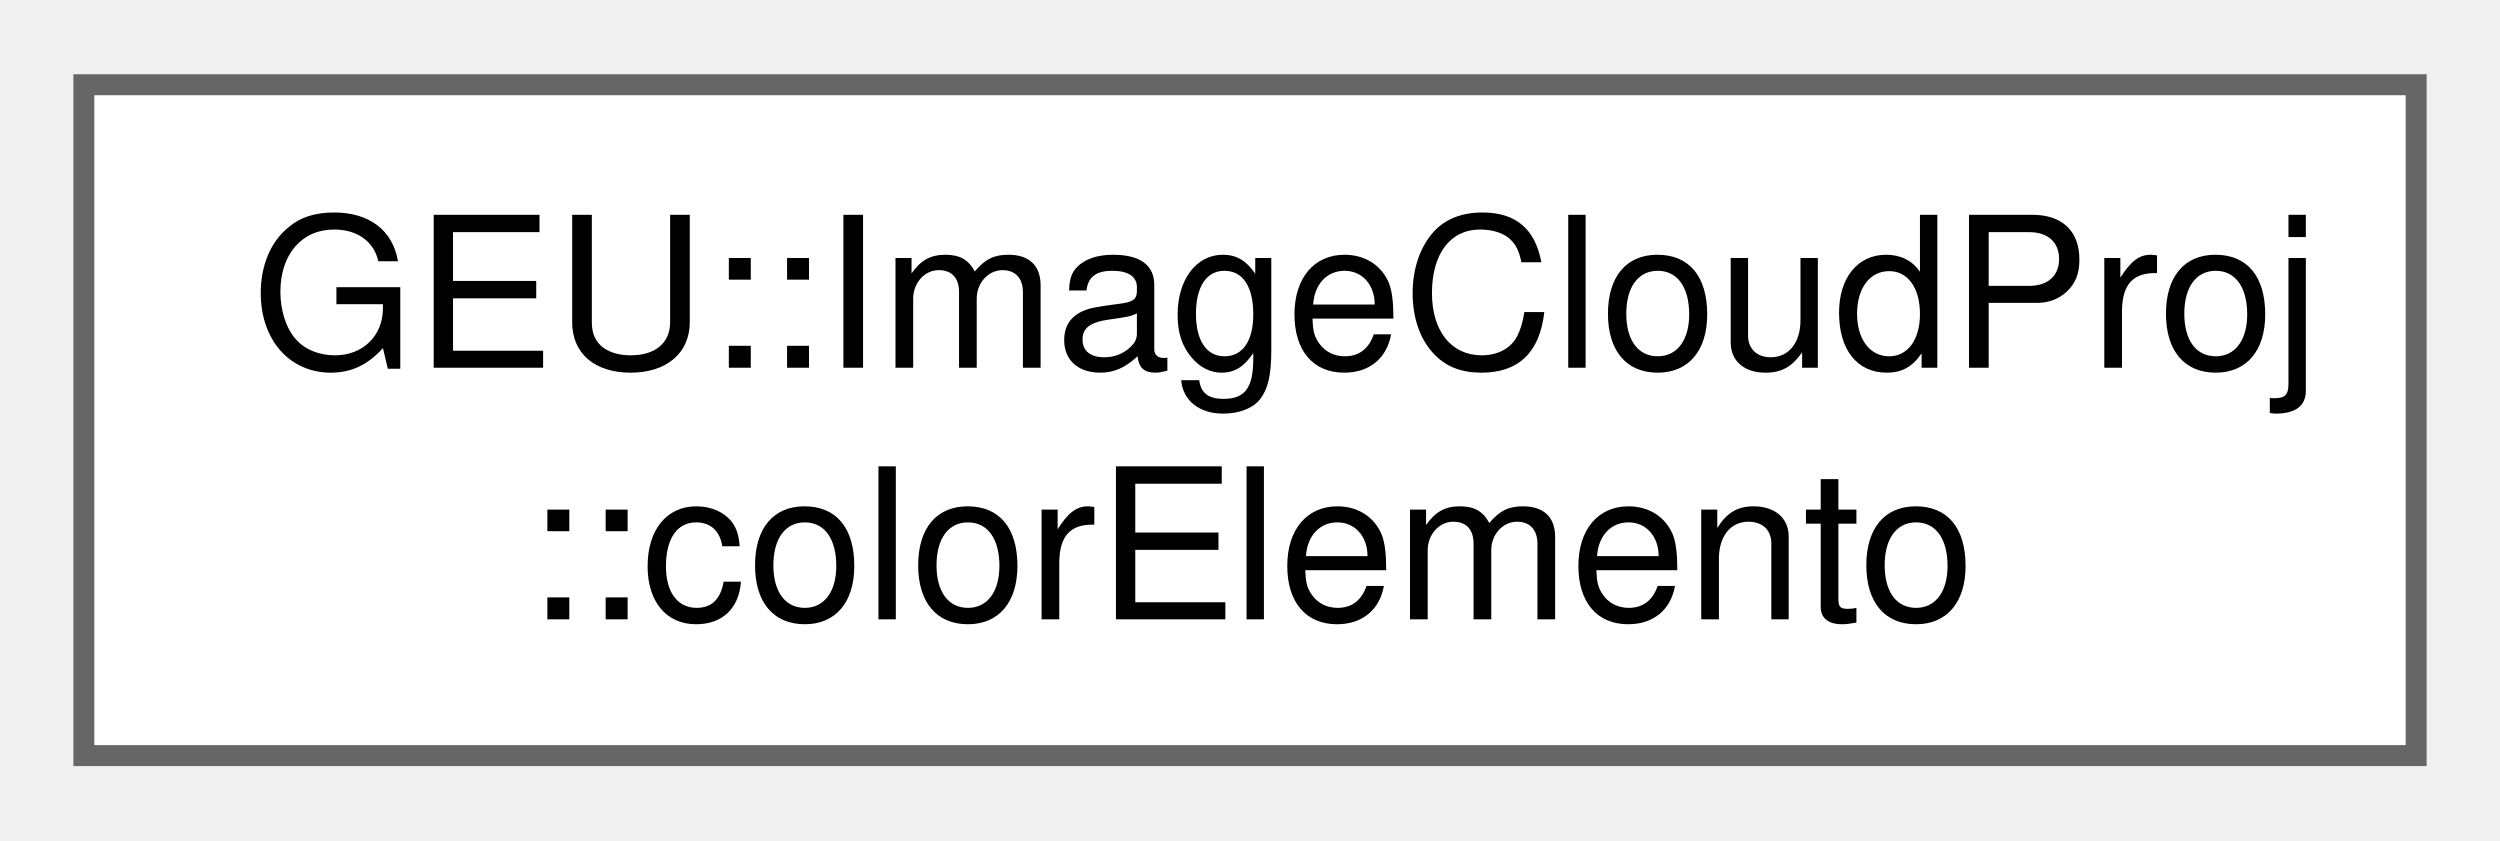
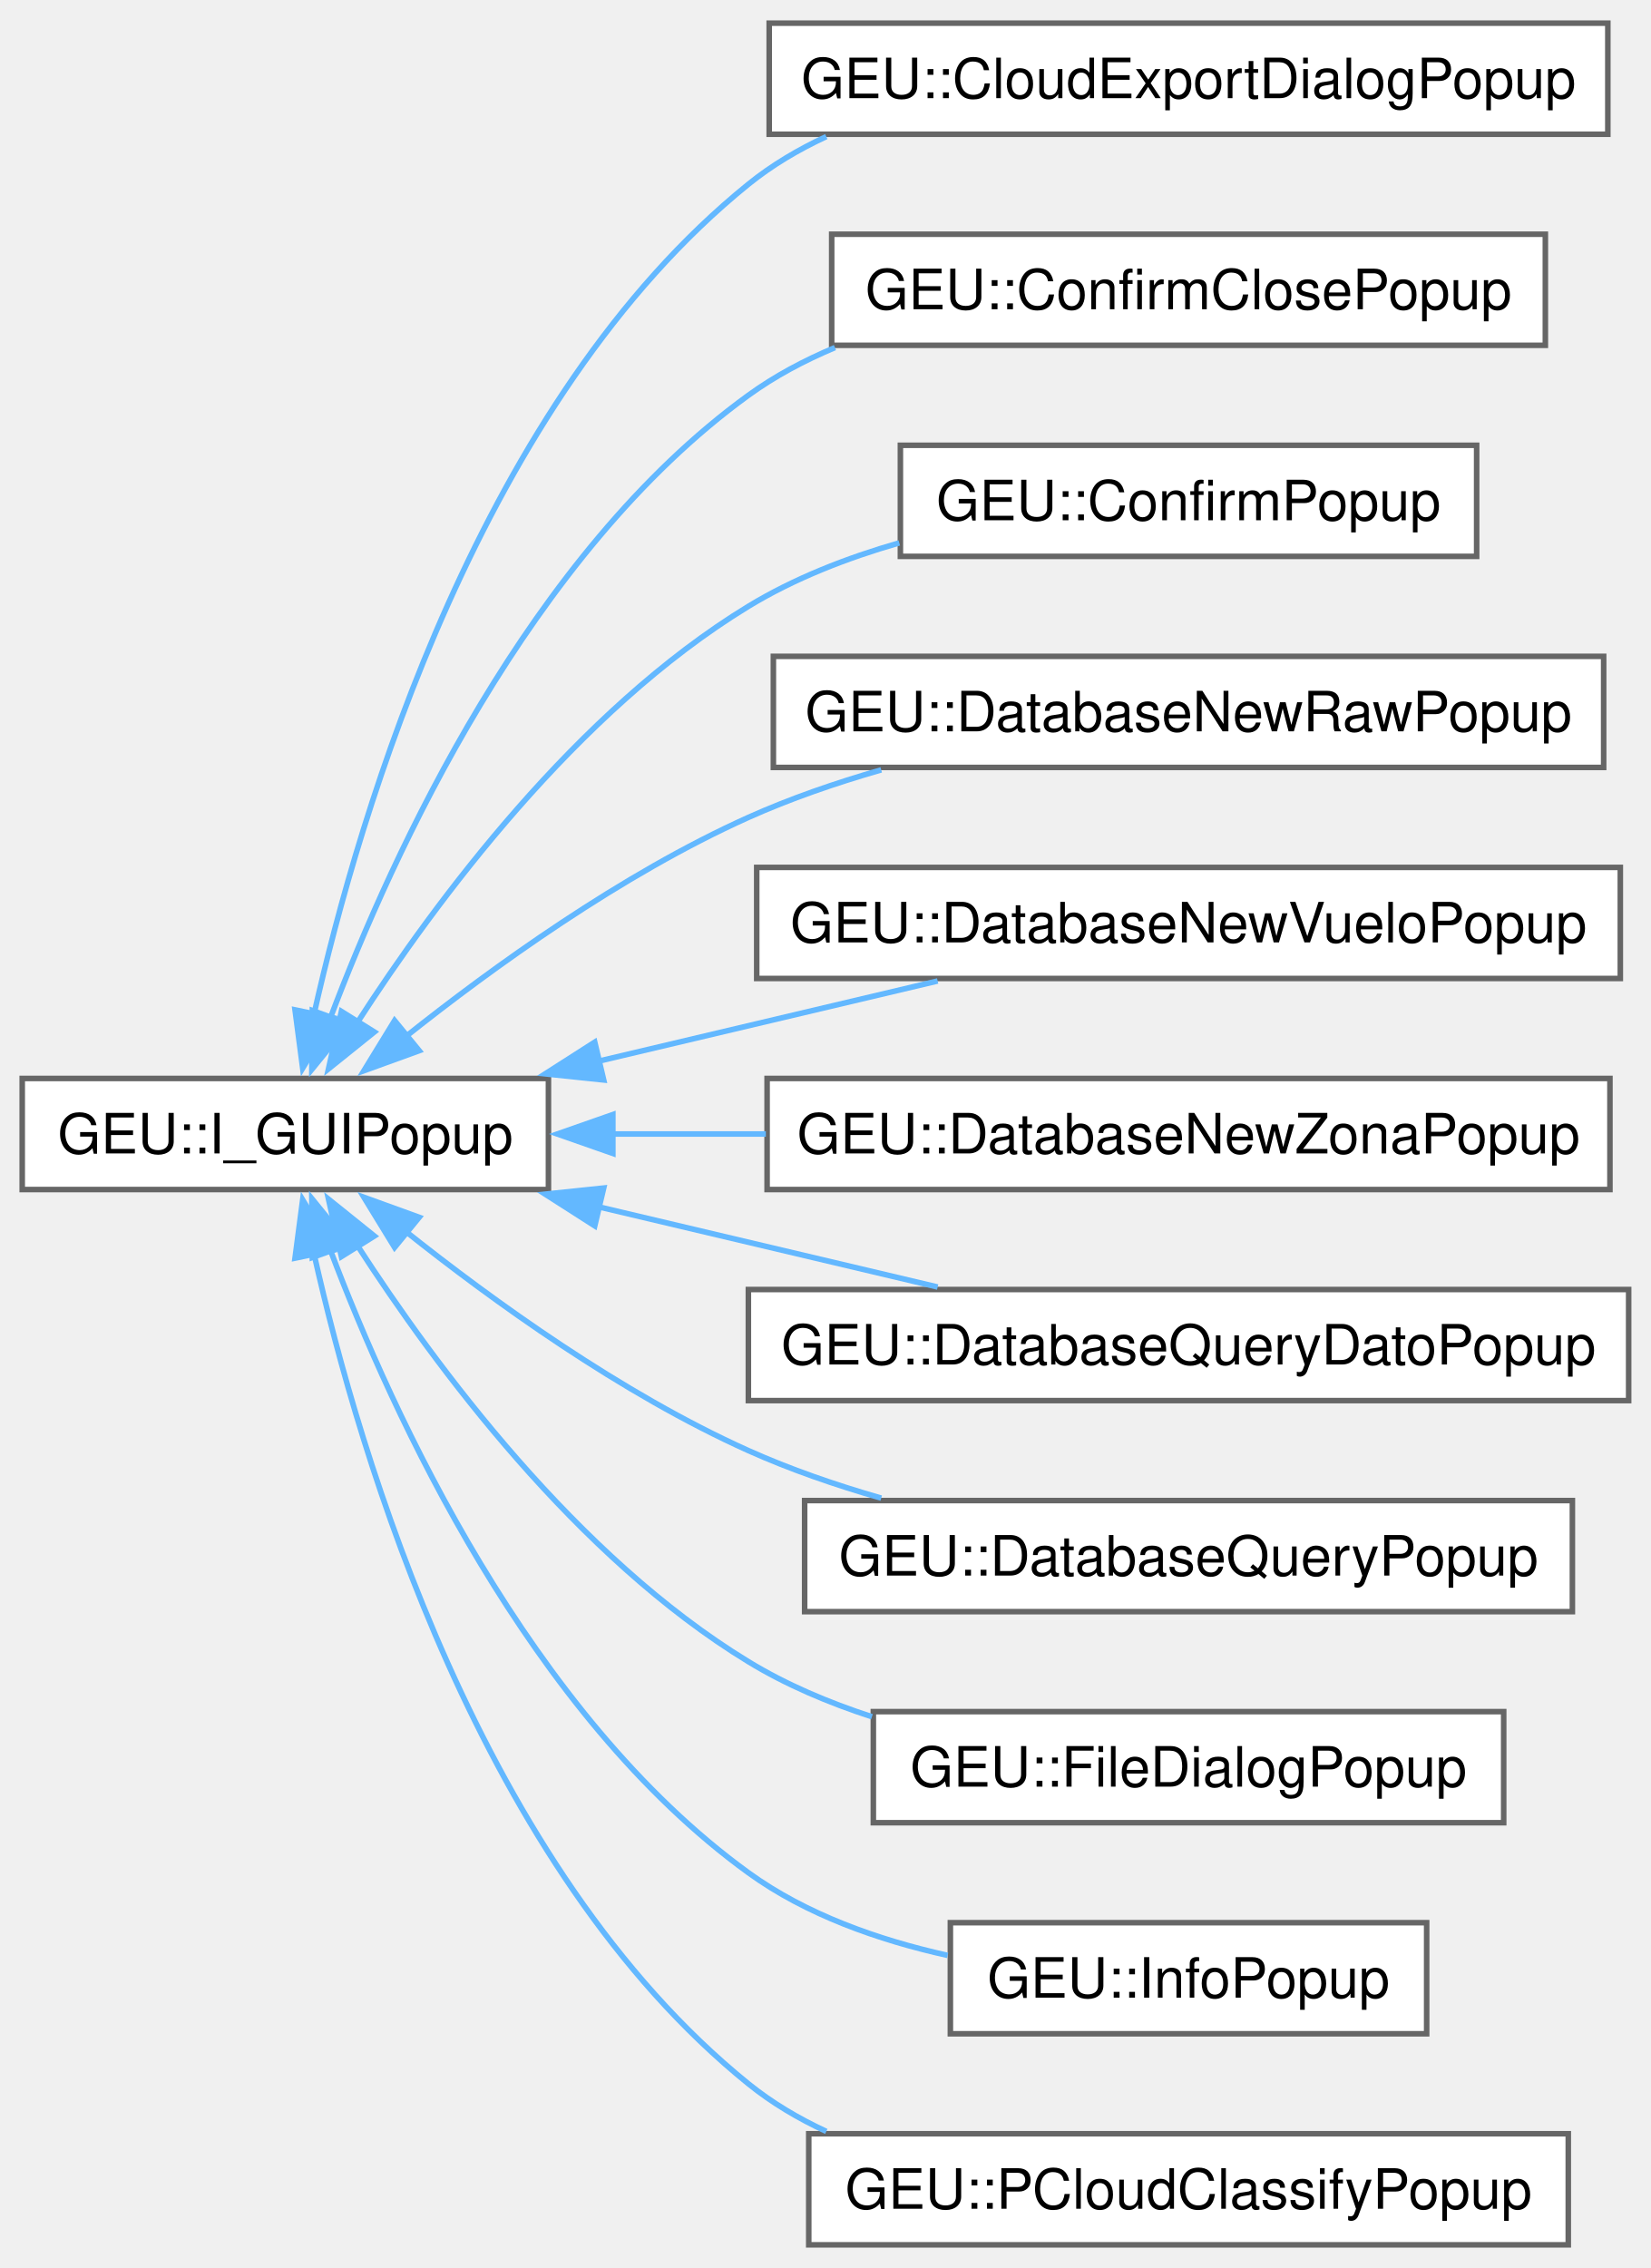
- <svg xmlns="http://www.w3.org/2000/svg" xmlns:xlink="http://www.w3.org/1999/xlink" width="119pt" height="40pt" viewBox="0.00 0.00 119.25 40.00">
-   <g id="graph0" class="graph" transform="scale(1 1) rotate(0) translate(4 36)">
+ <svg xmlns="http://www.w3.org/2000/svg" xmlns:xlink="http://www.w3.org/1999/xlink" width="297pt" height="408pt" viewBox="0.00 0.00 297.25 408.00">
+   <g id="graph0" class="graph" transform="scale(1 1) rotate(0) translate(4 404)">
    <g id="Node000000" class="node">
      <g id="a_Node000000">
-         <a xlink:href="d2/d03/struct_g_e_u_1_1_image_cloud_proj_1_1color_elemento.html" target="_top" xlink:title=" ">
-           <polygon fill="white" stroke="#666666" points="111.25,-32 0,-32 0,0 111.25,0 111.25,-32" />
-           <text text-anchor="start" x="8" y="-18.5" font-family="Helvetica,sans-Serif" font-size="10.00">GEU::ImageCloudProj</text>
-           <text text-anchor="middle" x="55.62" y="-6.5" font-family="Helvetica,sans-Serif" font-size="10.00">::colorElemento</text>
+         <a xlink:href="df/d05/class_g_e_u_1_1_i___g_u_i_popup.html" target="_top" xlink:title="ImGUI popups interface adapter class.">
+           <polygon fill="white" stroke="#666666" points="94.75,-210 0,-210 0,-190 94.75,-190 94.75,-210" />
+           <text text-anchor="middle" x="47.38" y="-196.5" font-family="Helvetica,sans-Serif" font-size="10.00">GEU::I_GUIPopup</text>
+         </a>
+       </g>
+     </g>
+     <g id="Node000001" class="node">
+       <g id="a_Node000001">
+         <a xlink:href="d7/d06/class_g_e_u_1_1_cloud_export_dialog_popup.html" target="_top" xlink:title="ImGUIFileDialog popup wrapper for point cloud file selection.">
+           <polygon fill="white" stroke="#666666" points="285.5,-400 134.5,-400 134.5,-380 285.5,-380 285.5,-400" />
+           <text text-anchor="middle" x="210" y="-386.5" font-family="Helvetica,sans-Serif" font-size="10.00">GEU::CloudExportDialogPopup</text>
+         </a>
+       </g>
+     </g>
+     <g id="edge9_Node000000_Node000001" class="edge">
+       <g id="a_edge9_Node000000_Node000001">
+         <a xlink:title=" ">
+           <path fill="none" stroke="#63b8ff" d="M52.55,-221.63C60.77,-258.2 82.62,-332.07 130.75,-371 134.99,-374.43 139.75,-377.25 144.78,-379.58" />
+           <polygon fill="#63b8ff" stroke="#63b8ff" points="55.97,-220.92 50.5,-211.85 49.12,-222.35 55.97,-220.92" />
+         </a>
+       </g>
+     </g>
+     <g id="Node000002" class="node">
+       <g id="a_Node000002">
+         <a xlink:href="dd/d00/class_g_e_u_1_1_confirm_close_popup.html" target="_top" xlink:title=" ">
+           <polygon fill="white" stroke="#666666" points="274.25,-362 145.75,-362 145.75,-342 274.25,-342 274.25,-362" />
+           <text text-anchor="middle" x="210" y="-348.5" font-family="Helvetica,sans-Serif" font-size="10.00">GEU::ConfirmClosePopup</text>
+         </a>
+       </g>
+     </g>
+     <g id="edge10_Node000000_Node000002" class="edge">
+       <g id="a_edge10_Node000000_Node000002">
+         <a xlink:title=" ">
+           <path fill="none" stroke="#63b8ff" d="M55.51,-220.97C66.72,-250.63 91.32,-304.42 130.75,-333 135.5,-336.45 140.8,-339.27 146.34,-341.59" />
+           <polygon fill="#63b8ff" stroke="#63b8ff" points="58.83,-219.86 52.15,-211.63 52.24,-222.23 58.83,-219.86" />
+         </a>
+       </g>
+     </g>
+     <g id="Node000003" class="node">
+       <g id="a_Node000003">
+         <a xlink:href="d3/d04/class_g_e_u_1_1_confirm_popup.html" target="_top" xlink:title="Simple yes/no popup modal window.">
+           <polygon fill="white" stroke="#666666" points="261.88,-324 158.12,-324 158.12,-304 261.88,-304 261.88,-324" />
+           <text text-anchor="middle" x="210" y="-310.5" font-family="Helvetica,sans-Serif" font-size="10.00">GEU::ConfirmPopup</text>
+         </a>
+       </g>
+     </g>
+     <g id="edge11_Node000000_Node000003" class="edge">
+       <g id="a_edge11_Node000000_Node000003">
+         <a xlink:title=" ">
+           <path fill="none" stroke="#63b8ff" d="M60.32,-220.03C74.4,-241.85 99.83,-276.16 130.75,-295 138.99,-300.02 148.47,-303.71 157.92,-306.43" />
+           <polygon fill="#63b8ff" stroke="#63b8ff" points="63.41,-218.37 55.15,-211.73 57.47,-222.07 63.41,-218.37" />
+         </a>
+       </g>
+     </g>
+     <g id="Node000004" class="node">
+       <g id="a_Node000004">
+         <a xlink:href="d2/d00/class_g_e_u_1_1_database_new_raw_popup.html" target="_top" xlink:title=" ">
+           <polygon fill="white" stroke="#666666" points="284.75,-286 135.25,-286 135.25,-266 284.75,-266 284.75,-286" />
+           <text text-anchor="middle" x="210" y="-272.5" font-family="Helvetica,sans-Serif" font-size="10.00">GEU::DatabaseNewRawPopup</text>
+         </a>
+       </g>
+     </g>
+     <g id="edge12_Node000000_Node000004" class="edge">
+       <g id="a_edge12_Node000000_Node000004">
+         <a xlink:title=" ">
+           <path fill="none" stroke="#63b8ff" d="M68.83,-217.36C84.76,-230.05 107.94,-246.76 130.75,-257 138.28,-260.38 146.49,-263.21 154.67,-265.56" />
+           <polygon fill="#63b8ff" stroke="#63b8ff" points="71.48,-215 61.52,-211.39 67.05,-220.42 71.48,-215" />
+         </a>
+       </g>
+     </g>
+     <g id="Node000005" class="node">
+       <g id="a_Node000005">
+         <a xlink:href="db/d06/class_g_e_u_1_1_database_new_vuelo_popup.html" target="_top" xlink:title=" ">
+           <polygon fill="white" stroke="#666666" points="287.75,-248 132.25,-248 132.25,-228 287.75,-228 287.75,-248" />
+           <text text-anchor="middle" x="210" y="-234.5" font-family="Helvetica,sans-Serif" font-size="10.00">GEU::DatabaseNewVueloPopup</text>
+         </a>
+       </g>
+     </g>
+     <g id="edge13_Node000000_Node000005" class="edge">
+       <g id="a_edge13_Node000000_Node000005">
+         <a xlink:title=" ">
+           <path fill="none" stroke="#63b8ff" d="M103.81,-213.12C123.76,-217.83 145.97,-223.09 164.83,-227.55" />
+           <polygon fill="#63b8ff" stroke="#63b8ff" points="104.7,-209.73 94.16,-210.83 103.09,-216.54 104.7,-209.73" />
+         </a>
+       </g>
+     </g>
+     <g id="Node000006" class="node">
+       <g id="a_Node000006">
+         <a xlink:href="df/d01/class_g_e_u_1_1_database_new_zona_popup.html" target="_top" xlink:title=" ">
+           <polygon fill="white" stroke="#666666" points="285.88,-210 134.12,-210 134.12,-190 285.88,-190 285.88,-210" />
+           <text text-anchor="middle" x="210" y="-196.5" font-family="Helvetica,sans-Serif" font-size="10.00">GEU::DatabaseNewZonaPopup</text>
+         </a>
+       </g>
+     </g>
+     <g id="edge14_Node000000_Node000006" class="edge">
+       <g id="a_edge14_Node000000_Node000006">
+         <a xlink:title=" ">
+           <path fill="none" stroke="#63b8ff" d="M106.33,-200C115.28,-200 124.64,-200 133.9,-200" />
+           <polygon fill="#63b8ff" stroke="#63b8ff" points="106.35,-196.5 96.35,-200 106.35,-203.5 106.35,-196.5" />
+         </a>
+       </g>
+     </g>
+     <g id="Node000007" class="node">
+       <g id="a_Node000007">
+         <a xlink:href="dc/d00/class_g_e_u_1_1_database_query_dato_popup.html" target="_top" xlink:title=" ">
+           <polygon fill="white" stroke="#666666" points="289.25,-172 130.75,-172 130.75,-152 289.25,-152 289.25,-172" />
+           <text text-anchor="middle" x="210" y="-158.5" font-family="Helvetica,sans-Serif" font-size="10.00">GEU::DatabaseQueryDatoPopup</text>
+         </a>
+       </g>
+     </g>
+     <g id="edge15_Node000000_Node000007" class="edge">
+       <g id="a_edge15_Node000000_Node000007">
+         <a xlink:title=" ">
+           <path fill="none" stroke="#63b8ff" d="M103.81,-186.88C123.76,-182.17 145.97,-176.91 164.83,-172.45" />
+           <polygon fill="#63b8ff" stroke="#63b8ff" points="103.09,-183.46 94.16,-189.17 104.7,-190.27 103.09,-183.46" />
+         </a>
+       </g>
+     </g>
+     <g id="Node000008" class="node">
+       <g id="a_Node000008">
+         <a xlink:href="d7/d06/class_g_e_u_1_1_database_query_popup.html" target="_top" xlink:title=" ">
+           <polygon fill="white" stroke="#666666" points="279.12,-134 140.88,-134 140.88,-114 279.12,-114 279.12,-134" />
+           <text text-anchor="middle" x="210" y="-120.5" font-family="Helvetica,sans-Serif" font-size="10.00">GEU::DatabaseQueryPopup</text>
+         </a>
+       </g>
+     </g>
+     <g id="edge16_Node000000_Node000008" class="edge">
+       <g id="a_edge16_Node000000_Node000008">
+         <a xlink:title=" ">
+           <path fill="none" stroke="#63b8ff" d="M68.83,-182.64C84.76,-169.95 107.94,-153.24 130.75,-143 138.28,-139.62 146.49,-136.79 154.67,-134.44" />
+           <polygon fill="#63b8ff" stroke="#63b8ff" points="67.05,-179.58 61.52,-188.61 71.48,-185 67.05,-179.58" />
+         </a>
+       </g>
+     </g>
+     <g id="Node000009" class="node">
+       <g id="a_Node000009">
+         <a xlink:href="d0/d03/class_g_e_u_1_1_file_dialog_popup.html" target="_top" xlink:title="ImGUIFileDialog popup wrapper for system file selection.">
+           <polygon fill="white" stroke="#666666" points="266.75,-96 153.25,-96 153.25,-76 266.75,-76 266.75,-96" />
+           <text text-anchor="middle" x="210" y="-82.5" font-family="Helvetica,sans-Serif" font-size="10.00">GEU::FileDialogPopup</text>
+         </a>
+       </g>
+     </g>
+     <g id="edge17_Node000000_Node000009" class="edge">
+       <g id="a_edge17_Node000000_Node000009">
+         <a xlink:title=" ">
+           <path fill="none" stroke="#63b8ff" d="M60.32,-179.97C74.4,-158.15 99.83,-123.84 130.75,-105 137.55,-100.85 145.21,-97.61 153,-95.08" />
+           <polygon fill="#63b8ff" stroke="#63b8ff" points="57.47,-177.93 55.15,-188.27 63.41,-181.63 57.47,-177.93" />
+         </a>
+       </g>
+     </g>
+     <g id="Node000010" class="node">
+       <g id="a_Node000010">
+         <a xlink:href="db/d04/class_g_e_u_1_1_info_popup.html" target="_top" xlink:title="Simple informative popup: shows text and close button.">
+           <polygon fill="white" stroke="#666666" points="252.88,-58 167.12,-58 167.12,-38 252.88,-38 252.88,-58" />
+           <text text-anchor="middle" x="210" y="-44.5" font-family="Helvetica,sans-Serif" font-size="10.00">GEU::InfoPopup</text>
+         </a>
+       </g>
+     </g>
+     <g id="edge18_Node000000_Node000010" class="edge">
+       <g id="a_edge18_Node000000_Node000010">
+         <a xlink:title=" ">
+           <path fill="none" stroke="#63b8ff" d="M55.51,-179.03C66.72,-149.37 91.32,-95.58 130.75,-67 141.16,-59.45 154.2,-54.87 166.63,-52.11" />
+           <polygon fill="#63b8ff" stroke="#63b8ff" points="52.24,-177.77 52.15,-188.37 58.83,-180.14 52.24,-177.77" />
+         </a>
+       </g>
+     </g>
+     <g id="Node000011" class="node">
+       <g id="a_Node000011">
+         <a xlink:href="d9/d07/class_g_e_u_1_1_p_cloud_classify_popup.html" target="_top" xlink:title="Custom point cloud classification popup: questions the user how to load the point cloud file.">
+           <polygon fill="white" stroke="#666666" points="278.38,-20 141.62,-20 141.62,0 278.38,0 278.38,-20" />
+           <text text-anchor="middle" x="210" y="-6.5" font-family="Helvetica,sans-Serif" font-size="10.00">GEU::PCloudClassifyPopup</text>
+         </a>
+       </g>
+     </g>
+     <g id="edge19_Node000000_Node000011" class="edge">
+       <g id="a_edge19_Node000000_Node000011">
+         <a xlink:title=" ">
+           <path fill="none" stroke="#63b8ff" d="M52.55,-178.37C60.77,-141.8 82.62,-67.93 130.75,-29 134.99,-25.57 139.75,-22.75 144.78,-20.42" />
+           <polygon fill="#63b8ff" stroke="#63b8ff" points="49.12,-177.65 50.5,-188.15 55.97,-179.08 49.12,-177.65" />
        </a>
      </g>
    </g>
  </g>
</svg>
